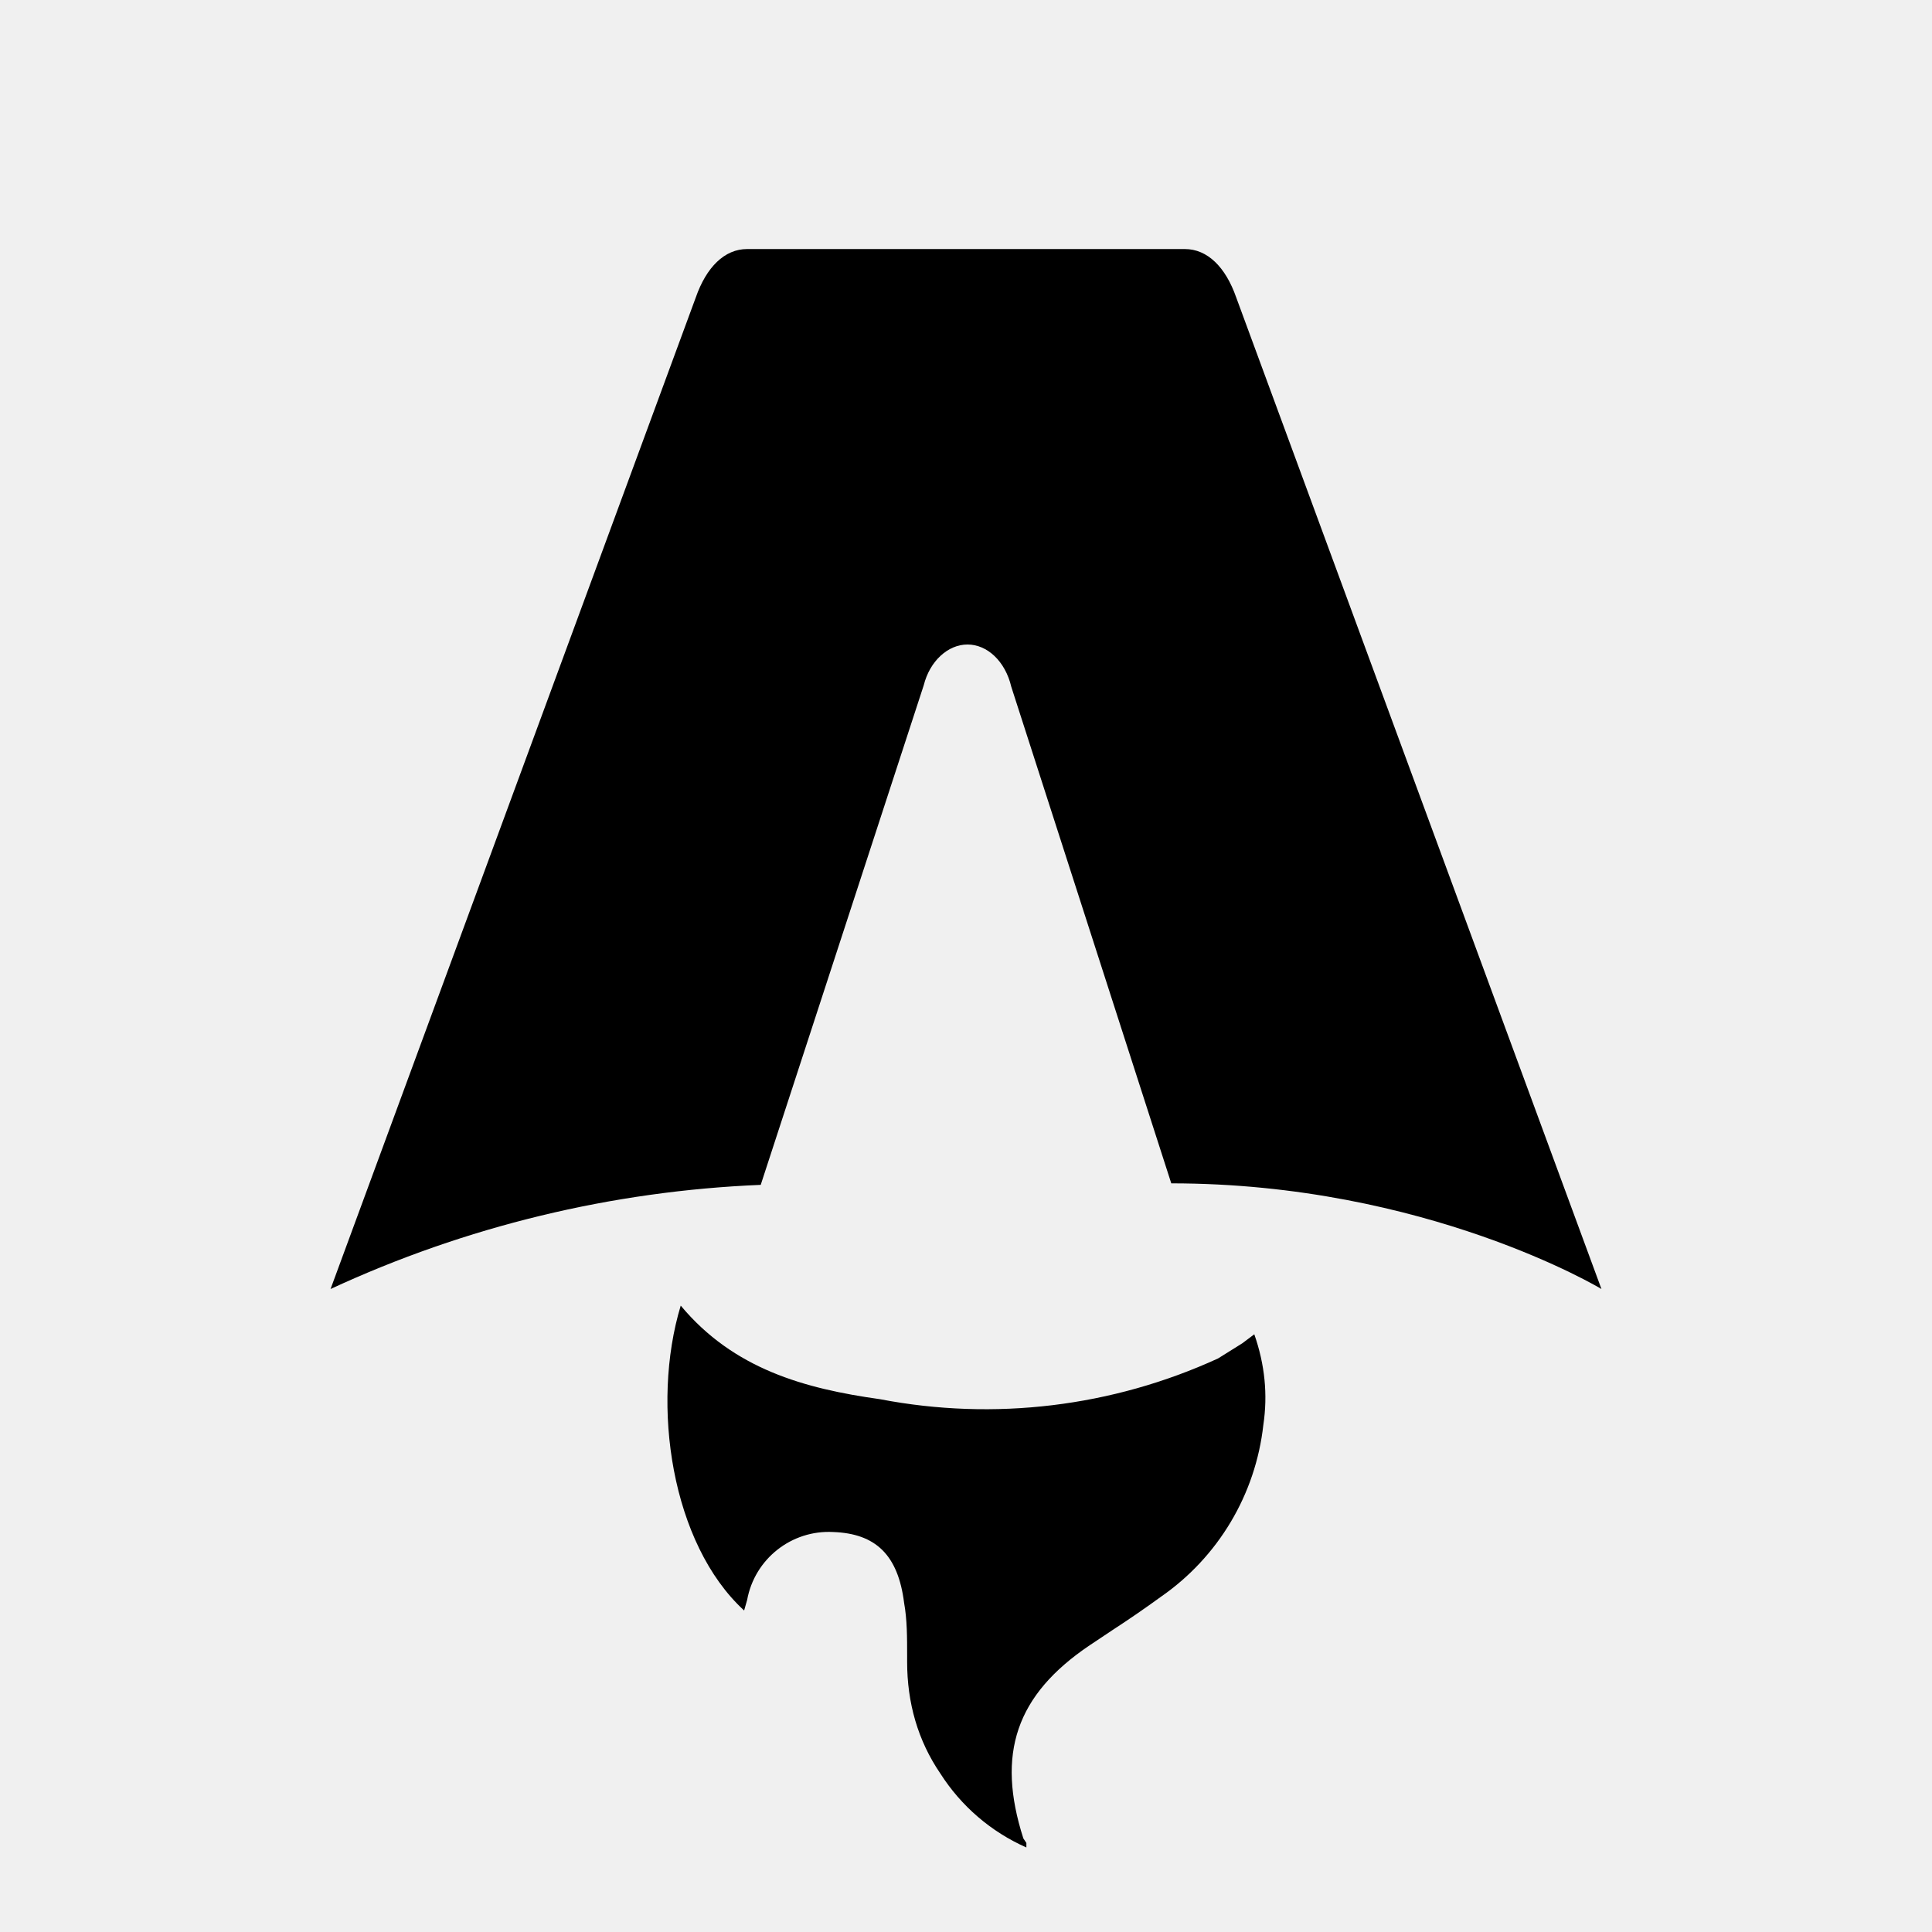
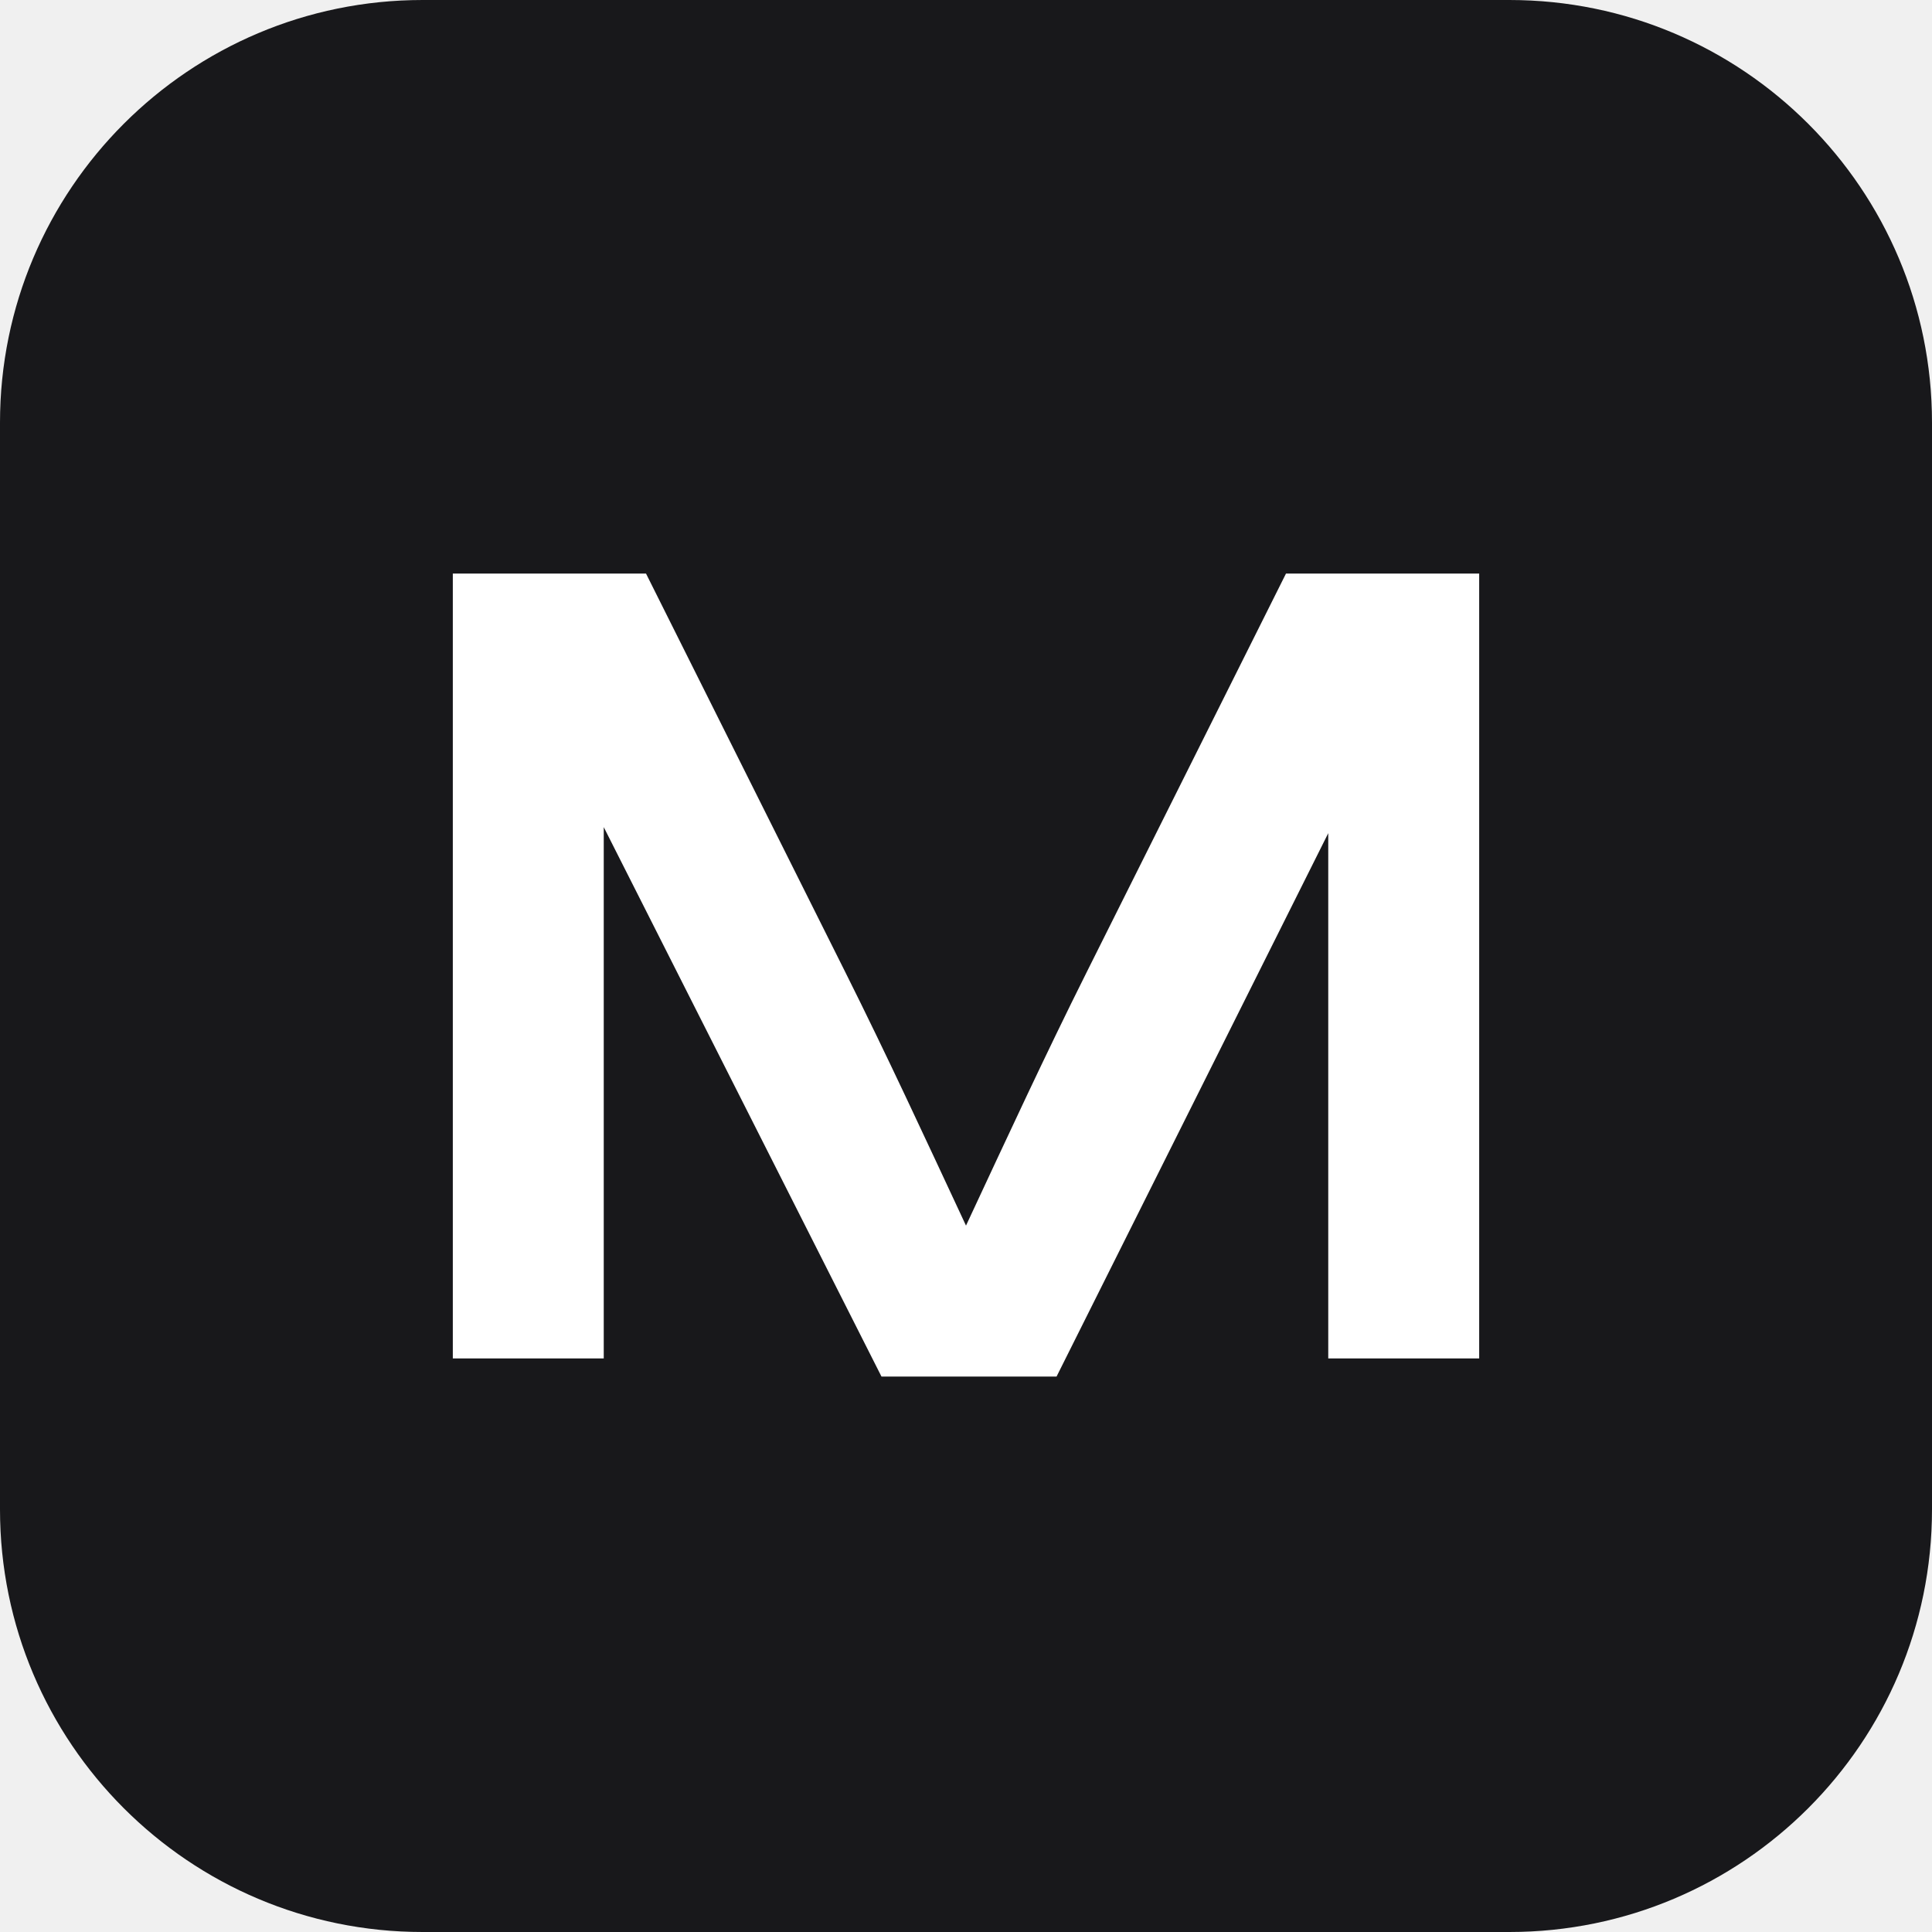
- <svg xmlns="http://www.w3.org/2000/svg" fill="none" viewBox="0 0 128 128">
-   <path d="M50.4 78.5a75.1 75.1 0 0 0-28.5 6.9l24.2-65.7c.7-2 1.9-3.2 3.4-3.2h29c1.5 0 2.7 1.2 3.4 3.2l24.2 65.7s-11.6-7-28.5-7L67 45.5c-.4-1.7-1.6-2.8-2.9-2.8-1.3 0-2.5 1.1-2.9 2.7L50.4 78.5Zm-1.1 28.2Zm-4.2-20.2c-2 6.6-.6 15.8 4.2 20.2a17.5 17.5 0 0 1 .2-.7 5.5 5.5 0 0 1 5.7-4.5c2.8.1 4.3 1.5 4.7 4.7.2 1.1.2 2.3.2 3.5v.4c0 2.7.7 5.2 2.2 7.4a13 13 0 0 0 5.7 4.9v-.3l-.2-.3c-1.8-5.6-.5-9.5 4.4-12.8l1.5-1a73 73 0 0 0 3.2-2.2 16 16 0 0 0 6.8-11.4c.3-2 .1-4-.6-6l-.8.6-1.6 1a37 37 0 0 1-22.4 2.7c-5-.7-9.7-2-13.2-6.2Z" />
-   <style>
-         path { fill: #000; }
-         @media (prefers-color-scheme: dark) {
-             path { fill: #FFF; }
-         }
+ <svg xmlns="http://www.w3.org/2000/svg" viewBox="0 0 32 32">
+   <defs>
+     <style>
+       .bg { fill: #18181b; rx: 7px; }
+       .letter { fill: #ffffff; }
+       @media (prefers-color-scheme: light) {
+         .bg { fill: #09090b; }
+         .letter { fill: #ffffff; }
+       }
    </style>
+   </defs>
+   <rect class="bg" width="32" height="32" rx="7" />
+   <path class="letter" d="M7.5 22.5V9.5h3.2l3.3 6.6c.7 1.4 1.3 2.7 2 4.2.7-1.5 1.3-2.8 2-4.2l3.3-6.6h3.2v13h-2.5V13.8l-4.5 9h-2.9l-4.6-9.1v8.8H7.5Z" />
</svg>
